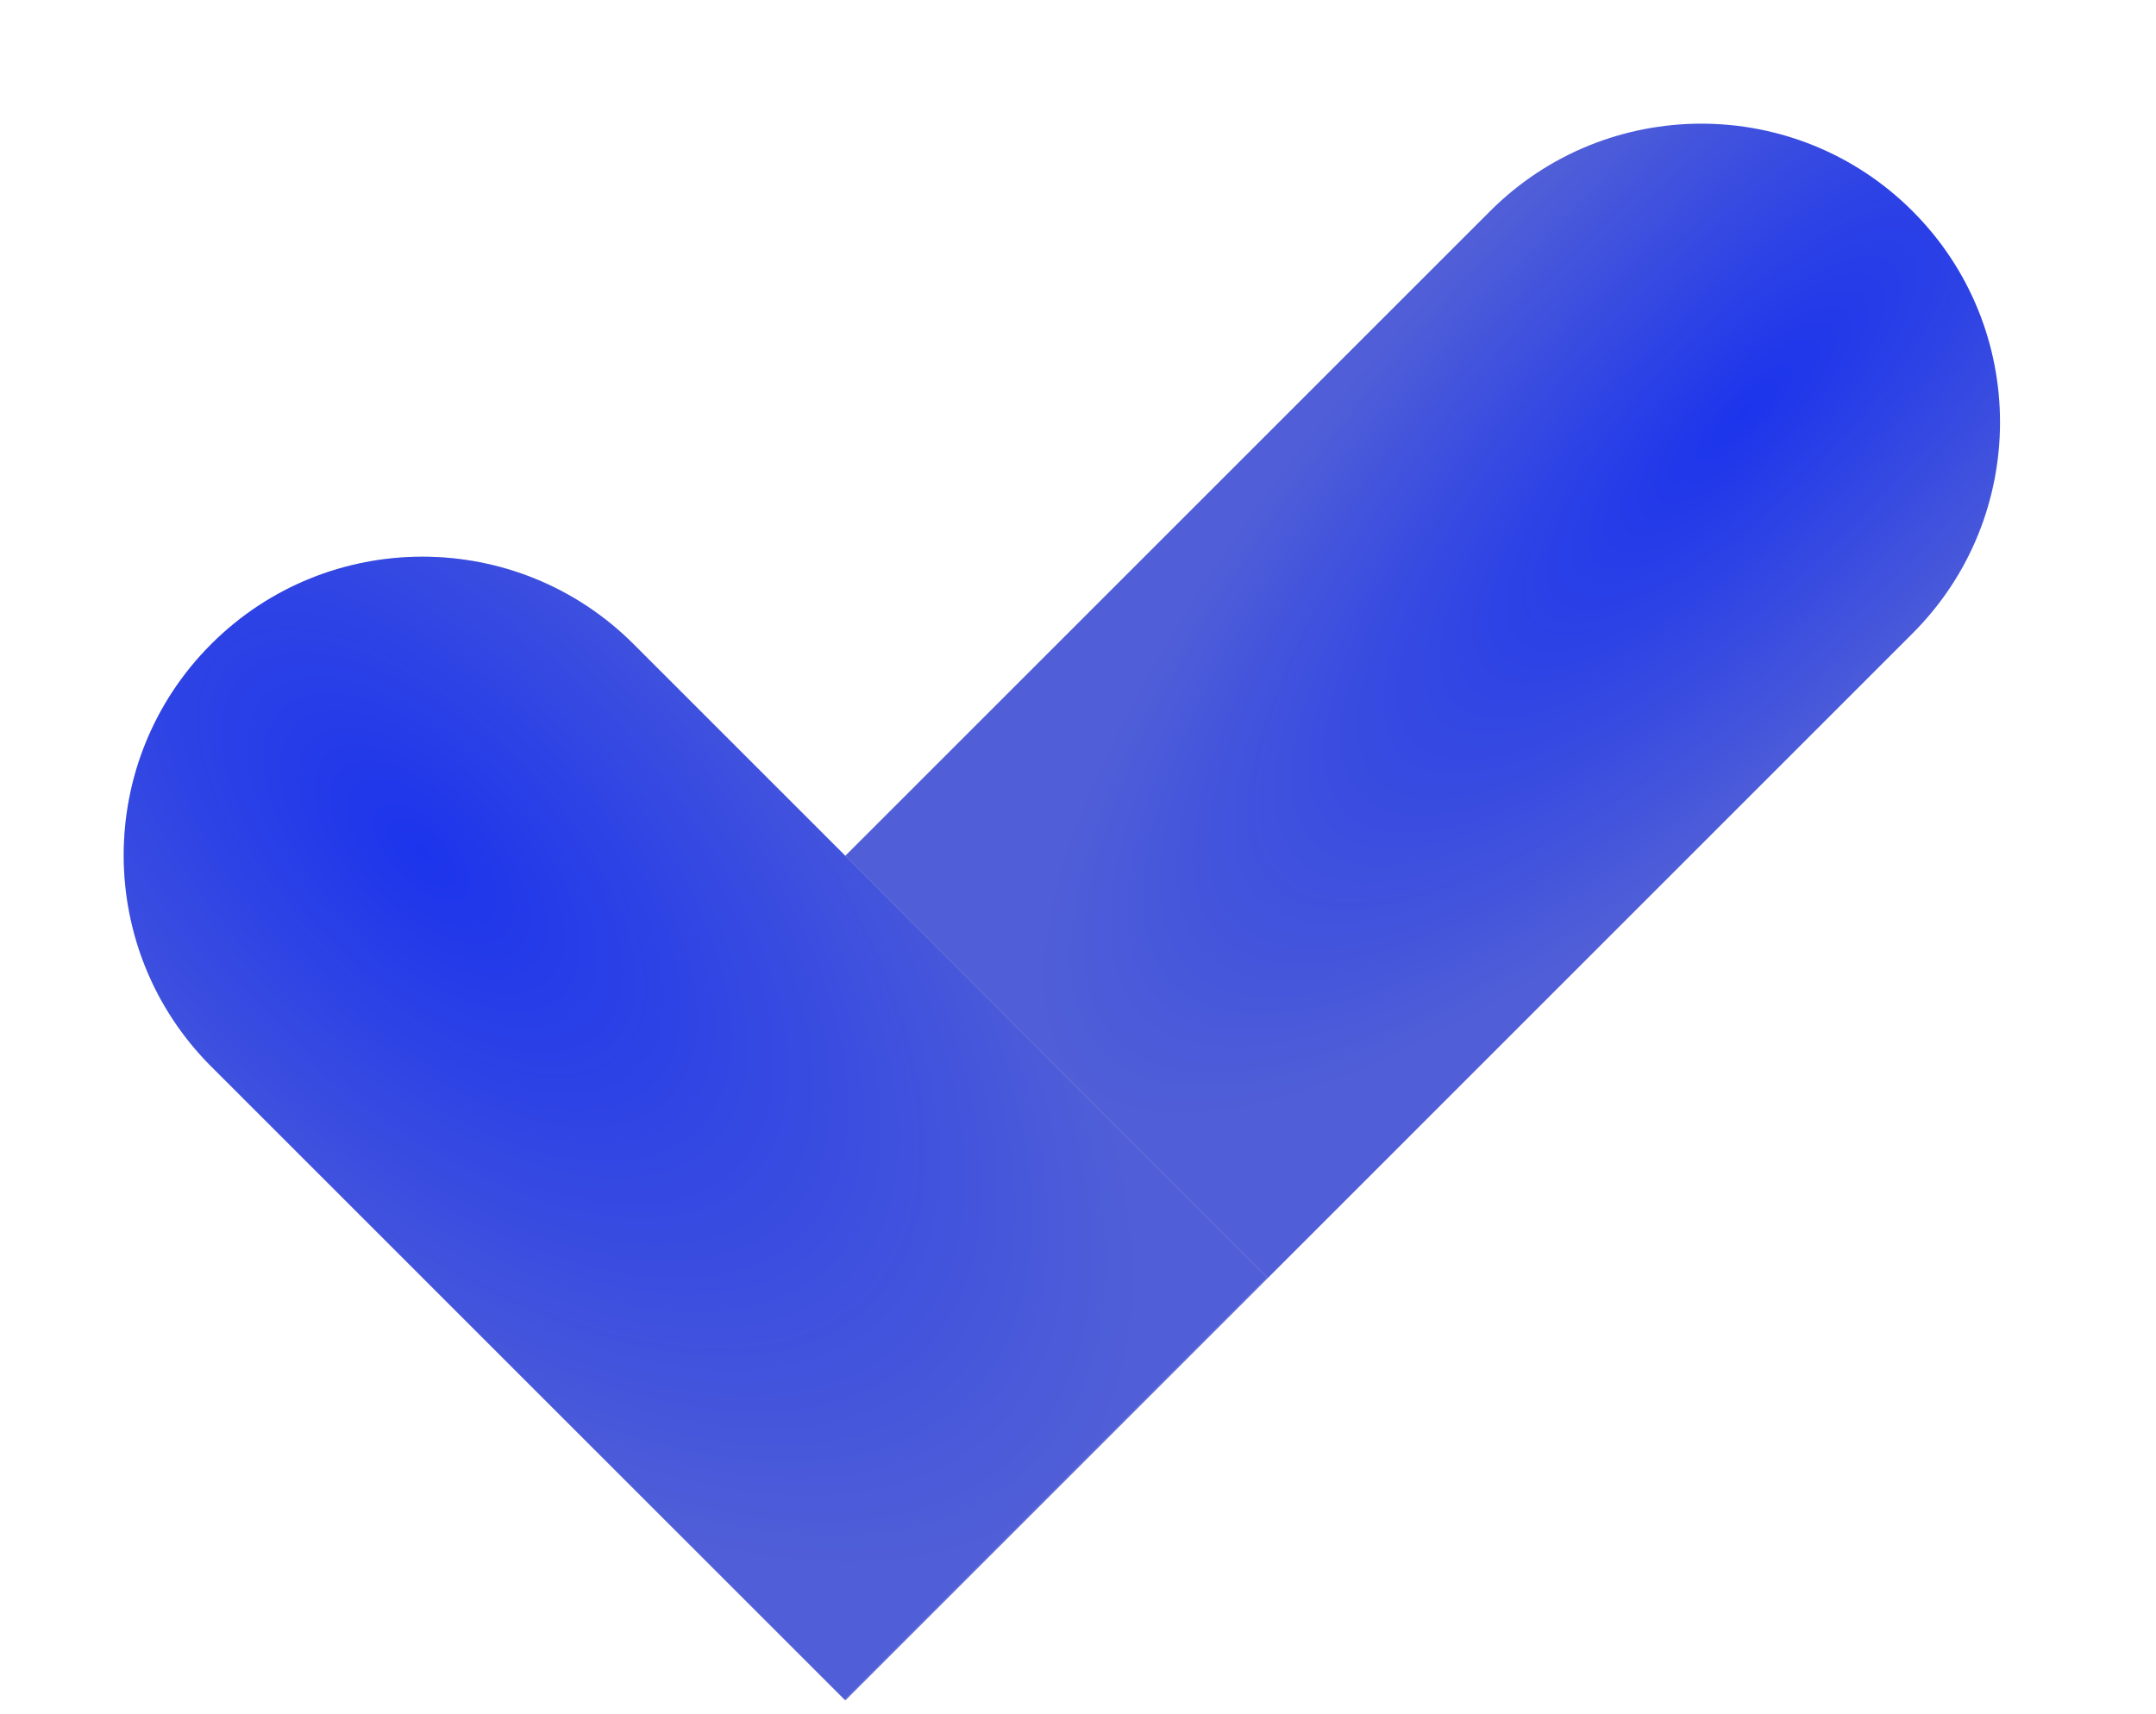
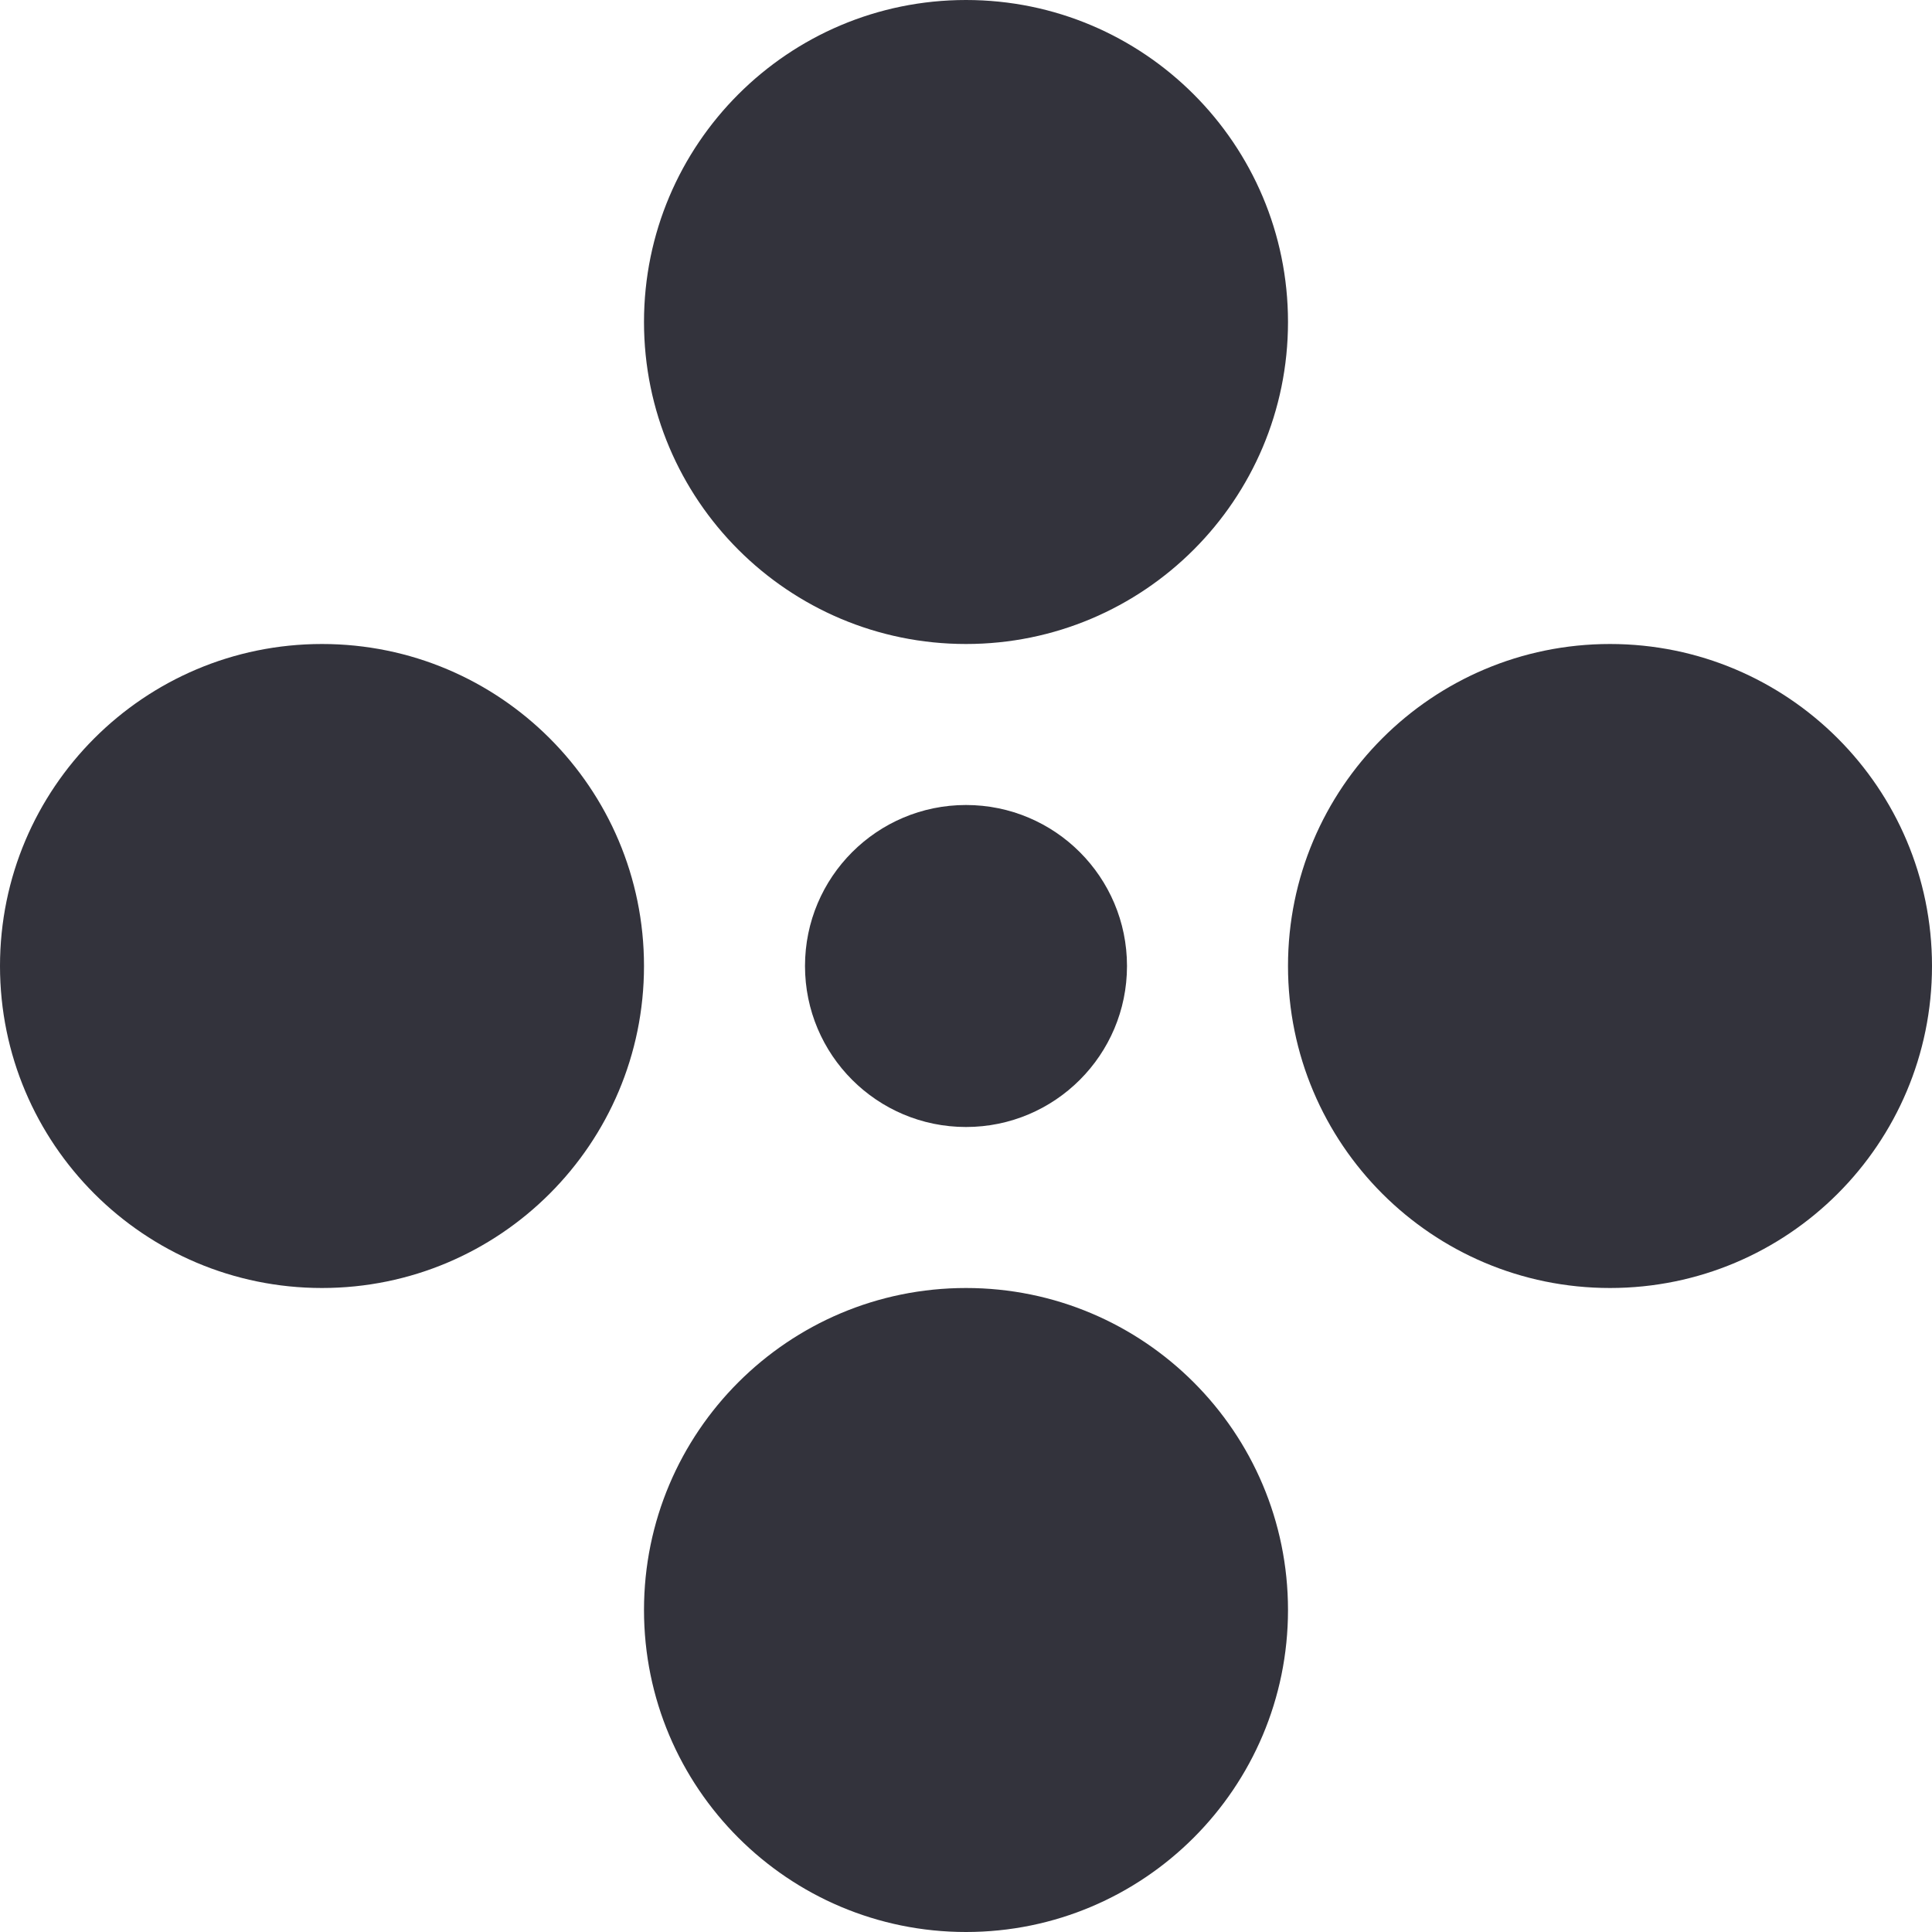
- <svg xmlns="http://www.w3.org/2000/svg" width="39" height="31" viewBox="0 0 39 31" fill="none">
-   <path d="M26.955 3.82C29.065 1.71 32.486 1.71 34.596 3.82V3.82C36.706 5.93 36.706 9.351 34.596 11.461L15.295 30.763L7.654 23.122L26.955 3.82Z" fill="url(#paint0_angular_212_805)" />
-   <path d="M3.82 19.296C1.71 17.186 1.71 13.765 3.82 11.655V11.655C5.93 9.545 9.351 9.545 11.461 11.655L22.923 23.116L15.282 30.757L3.82 19.296Z" fill="#D9D9D9" />
-   <path d="M3.82 19.296C1.71 17.186 1.71 13.765 3.82 11.655V11.655C5.93 9.545 9.351 9.545 11.461 11.655L22.923 23.116L15.282 30.757L3.82 19.296Z" fill="url(#paint1_angular_212_805)" />
-   <defs>
-     <radialGradient id="paint0_angular_212_805" cx="0" cy="0" r="1" gradientUnits="userSpaceOnUse" gradientTransform="translate(31.4795 7.54393) rotate(135) scale(17.0751 5.64273)">
-       <stop stop-color="#1C34EC" />
-       <stop offset="1" stop-color="#505FD7" />
-     </radialGradient>
-     <radialGradient id="paint1_angular_212_805" cx="0" cy="0" r="1" gradientUnits="userSpaceOnUse" gradientTransform="translate(7.63432 15.4236) rotate(45) scale(16.428 8.21401)">
-       <stop stop-color="#1C34EC" />
-       <stop offset="1" stop-color="#505FD7" />
-     </radialGradient>
-   </defs>
+ <svg xmlns="http://www.w3.org/2000/svg" width="24" height="24" viewBox="0 0 24 24" fill="none">
+   <path d="M16 4C16 6.209 14.209 8 12 8C9.791 8 8 6.209 8 4C8 1.791 9.791 0 12 0C14.209 0 16 1.791 16 4Z" fill="#33333C" />
+   <circle cx="4" cy="12" r="4" fill="#33333C" />
+   <circle cx="12" cy="20" r="4" fill="#33333C" />
+   <circle cx="20" cy="12" r="4" fill="#33333C" />
+   <circle cx="12" cy="12" r="2" fill="#33333C" />
</svg>
